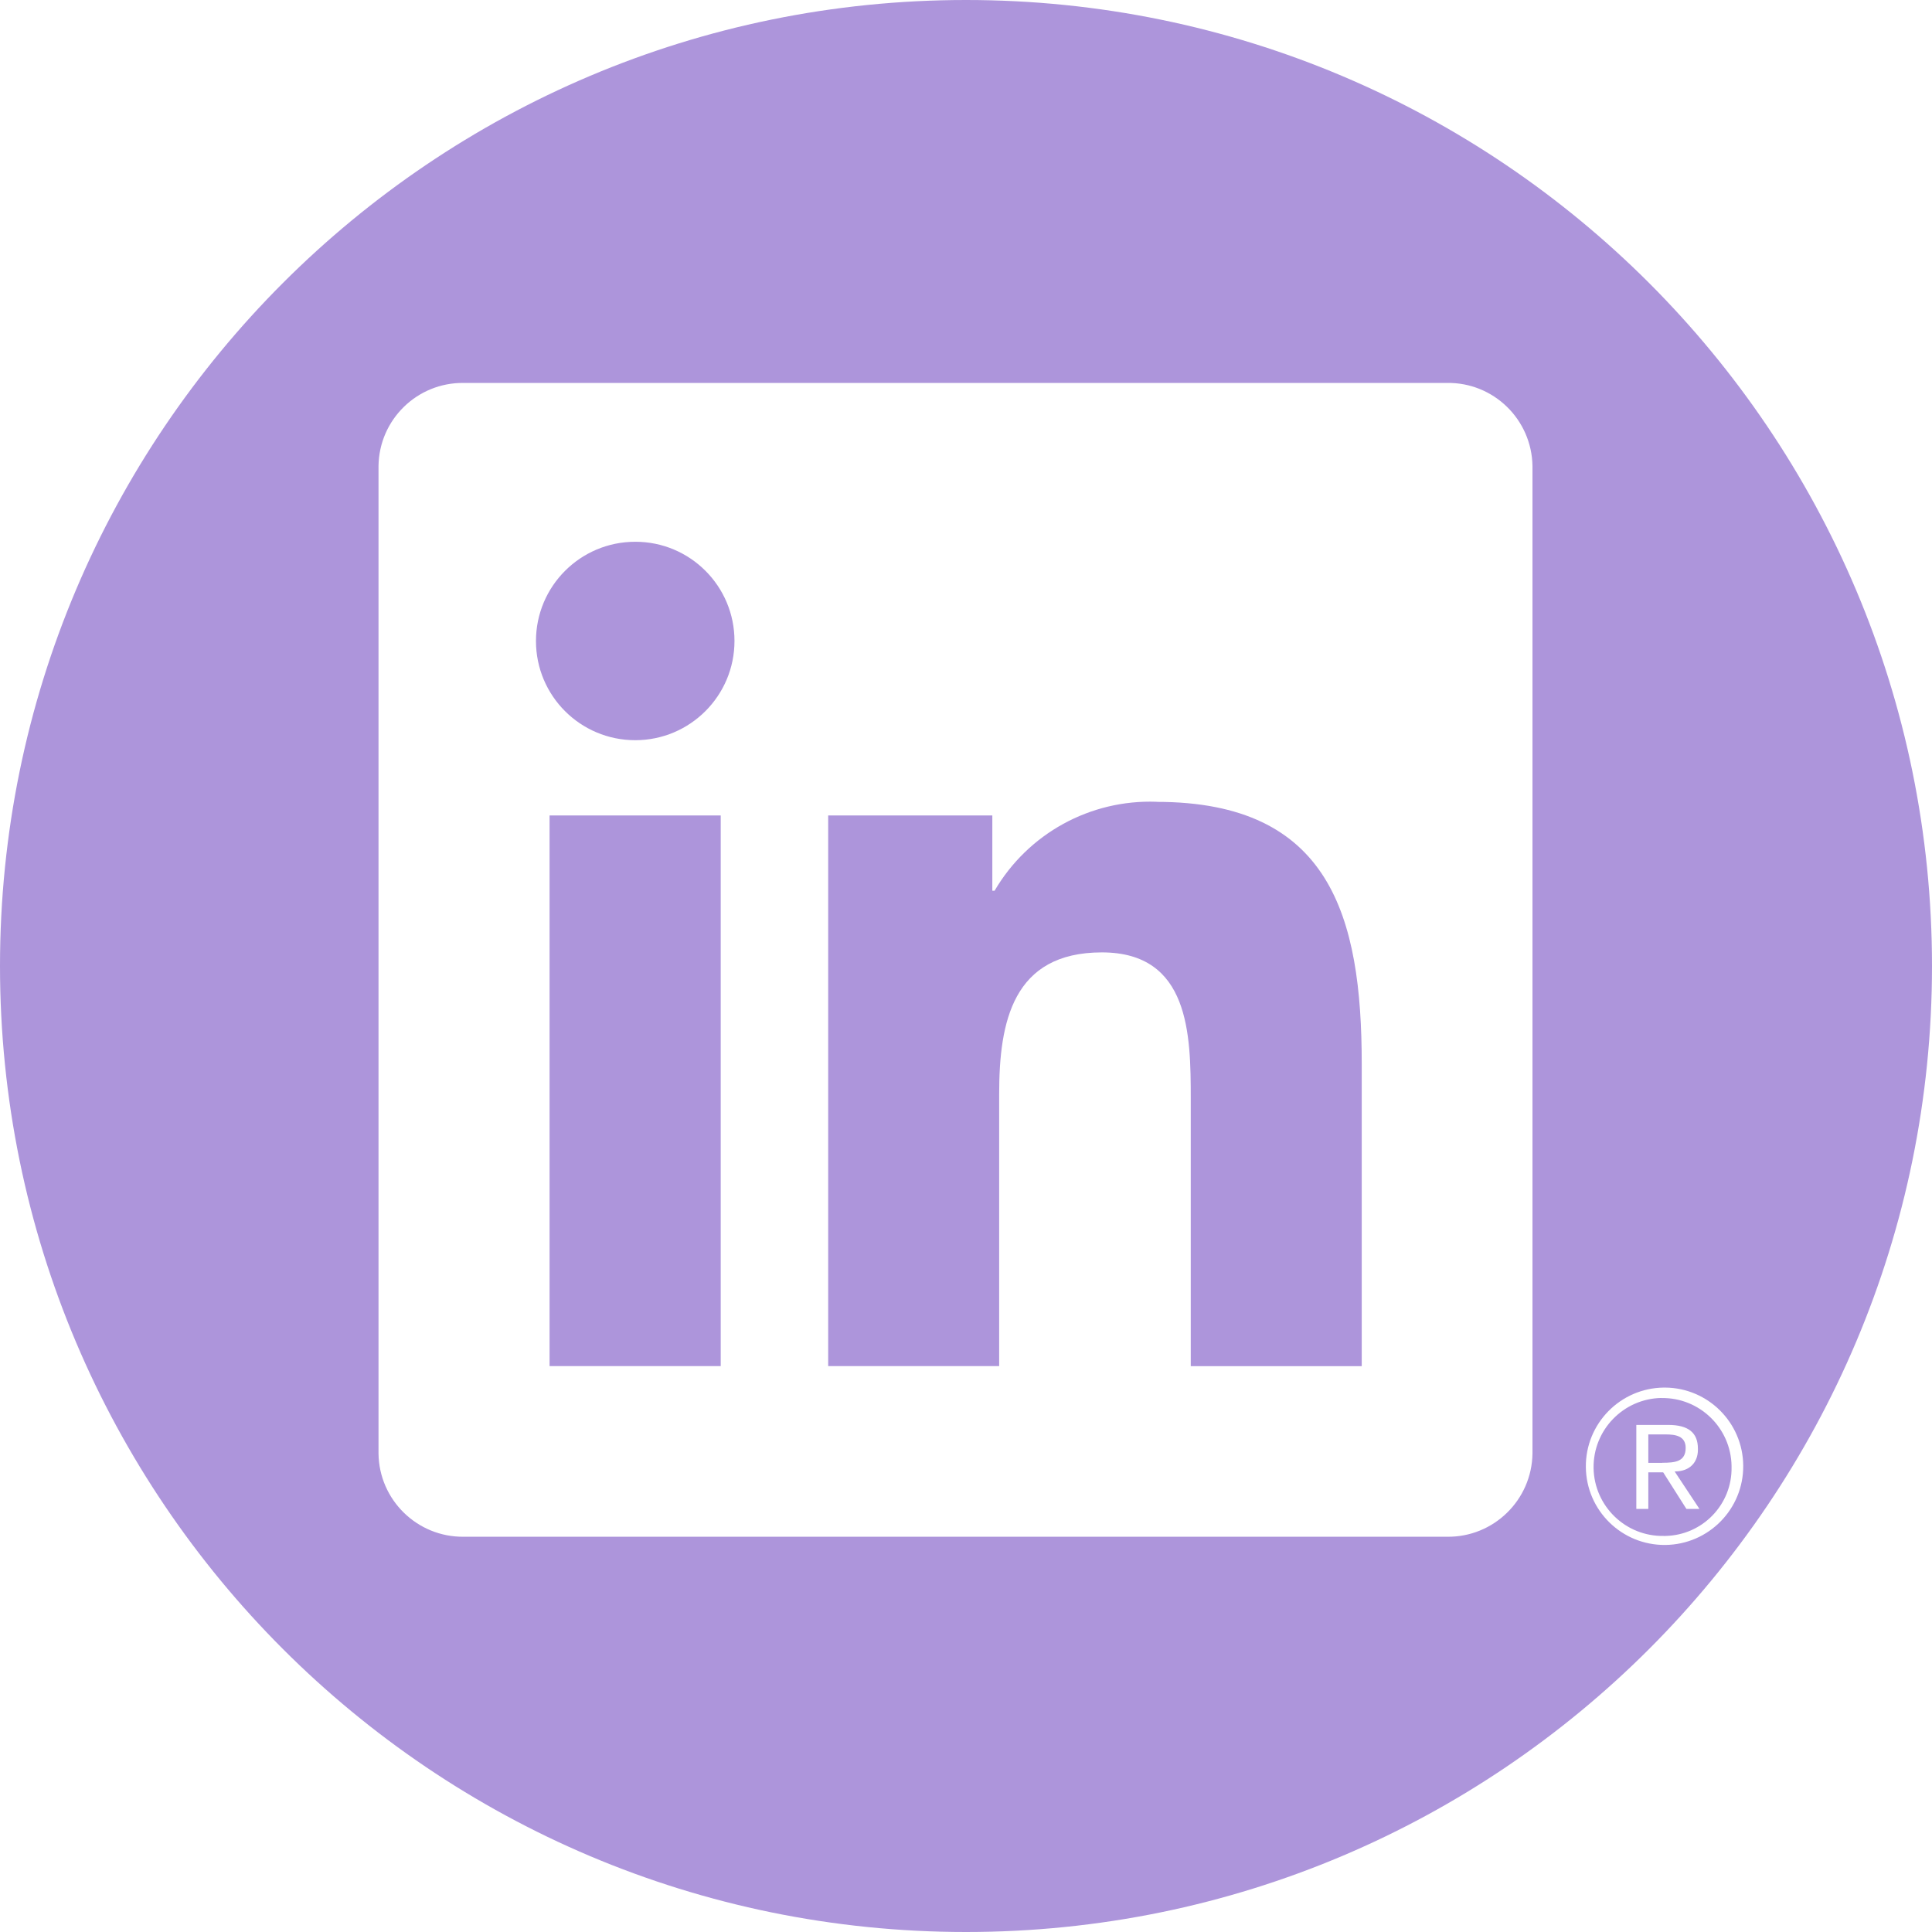
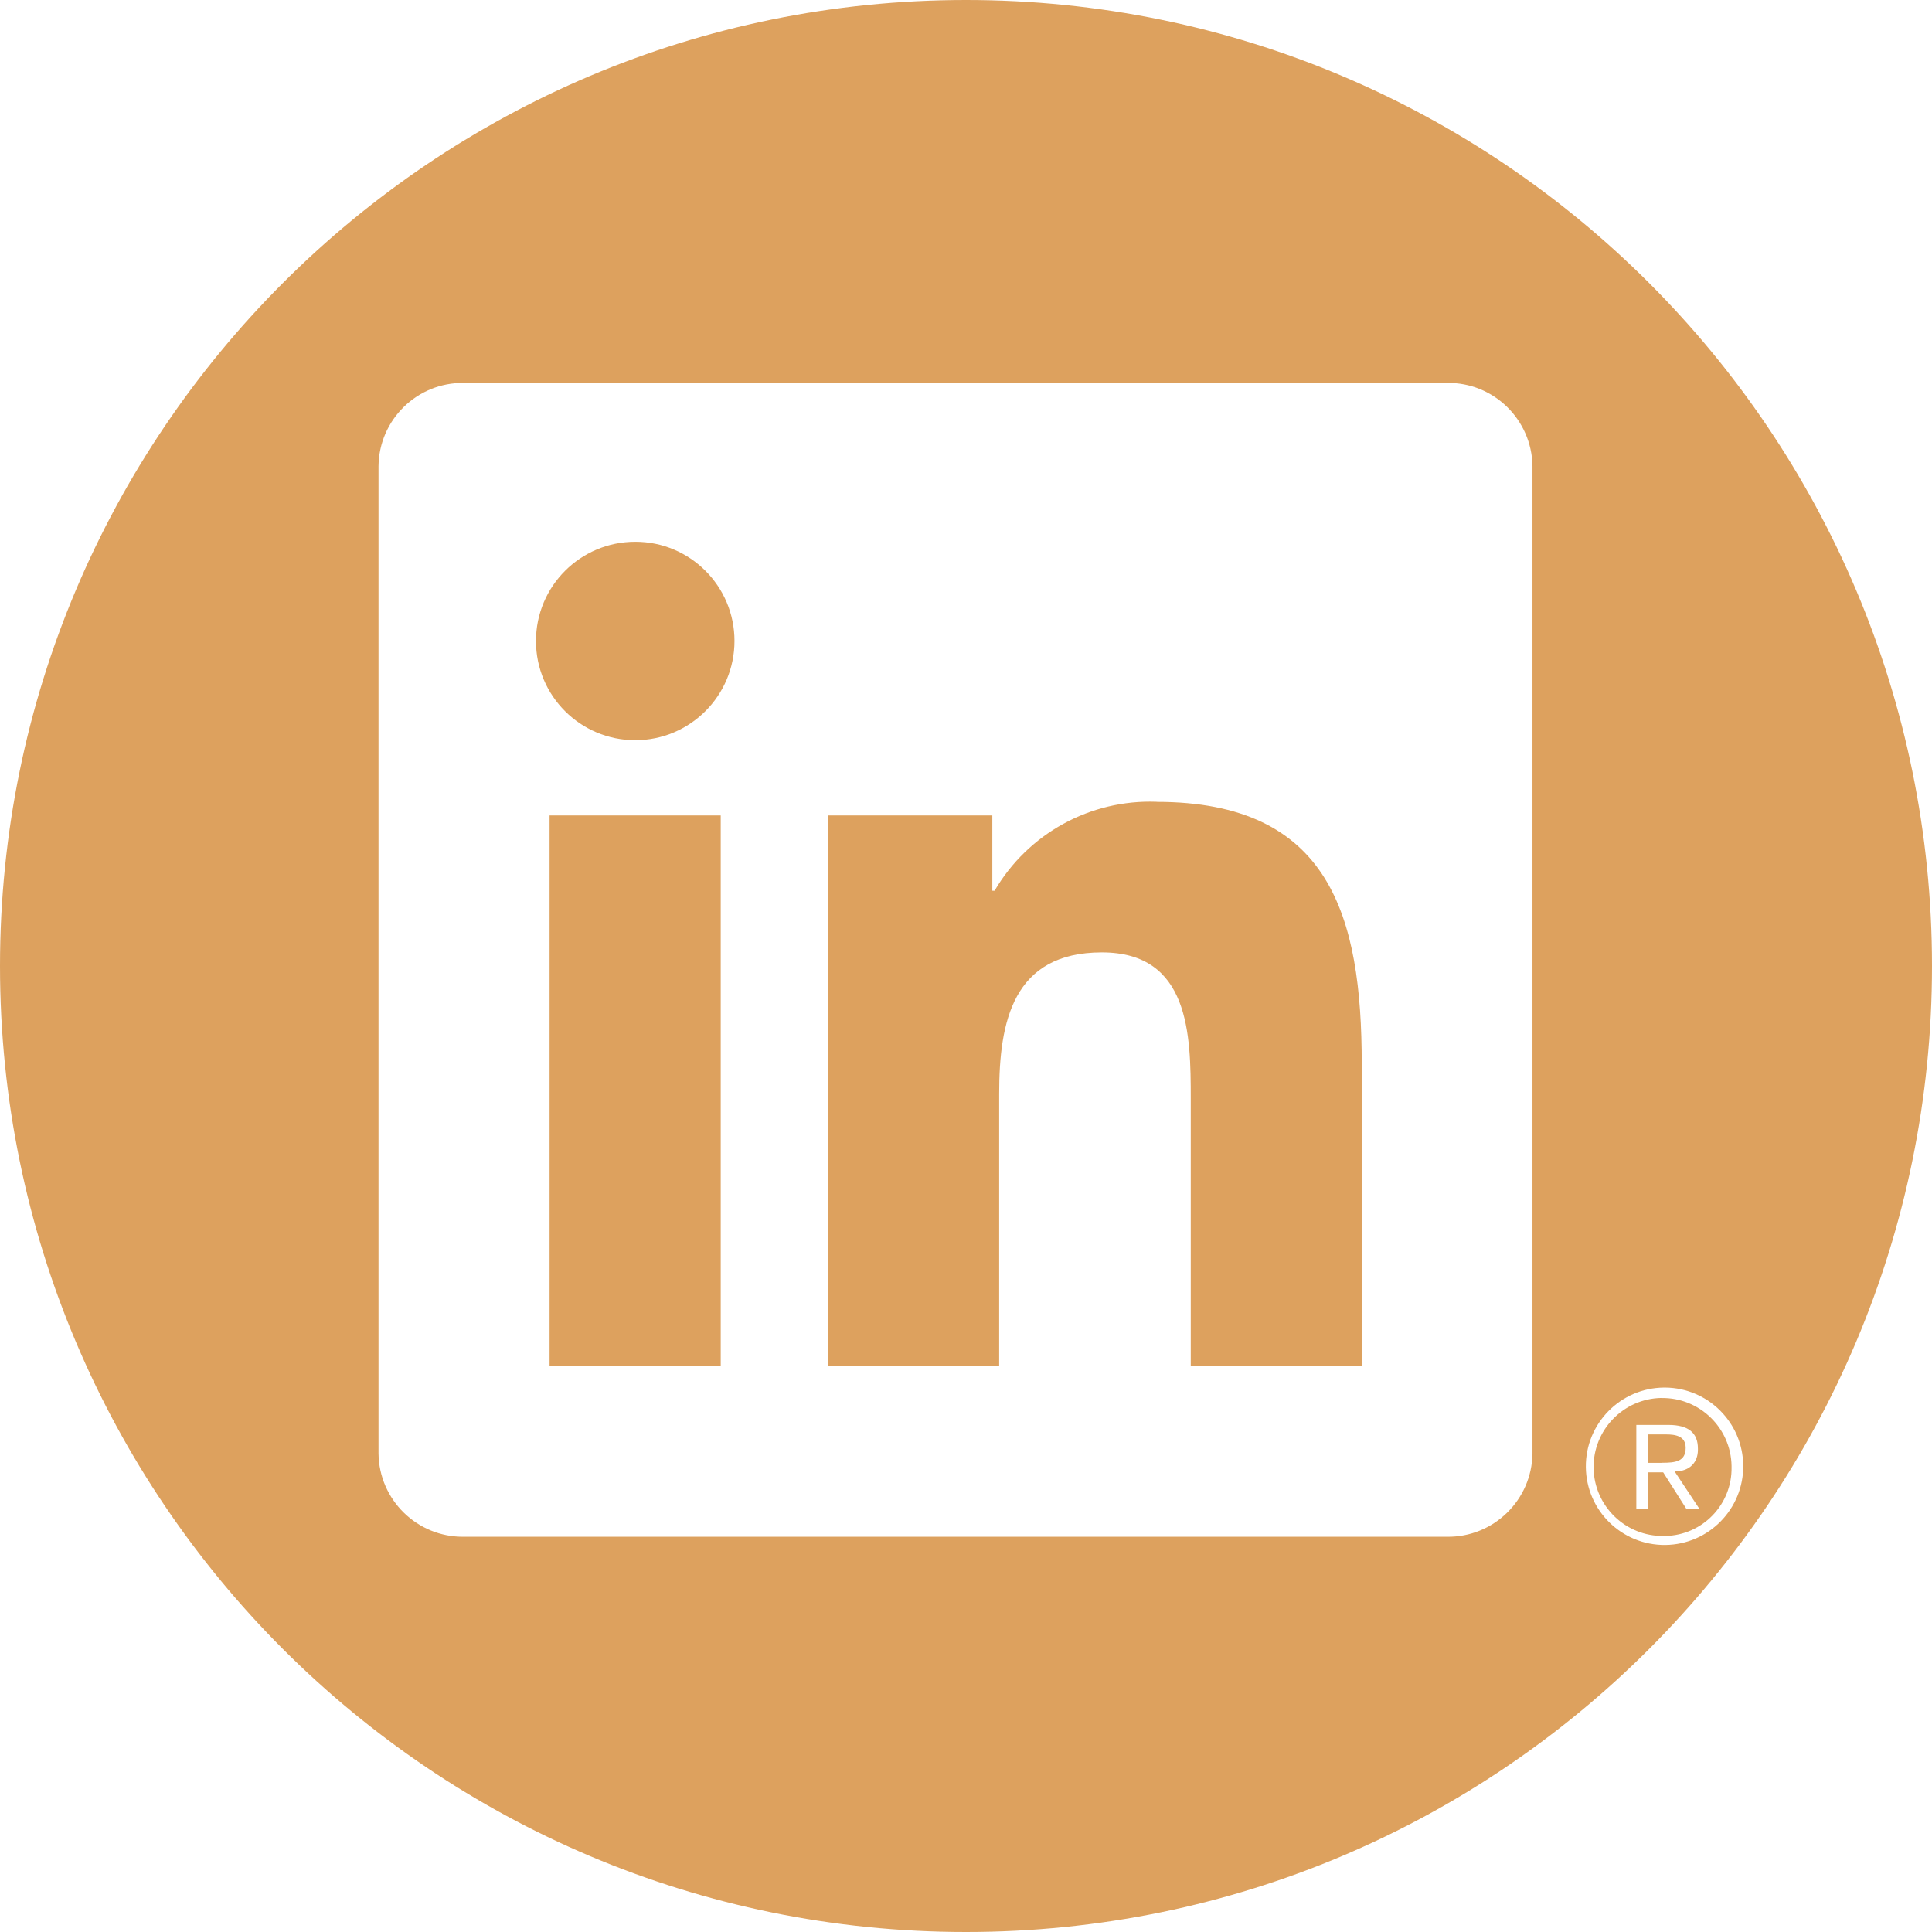
- <svg xmlns="http://www.w3.org/2000/svg" fill="#ad95db" id="Capa_32" data-name="Capa 32" viewBox="0 0 24 24">
+ <svg xmlns="http://www.w3.org/2000/svg" fill="#dda15e" id="Capa_32" data-name="Capa 32" viewBox="0 0 24 24">
  <path d="m20.65,18.172h-.174v-.353h.22c.114,0,.244.018.244.167,0,.171-.131.185-.29.185Z" />
  <path d="m20.639,17.366c-.473.008-.85.398-.843.871.008.473.398.851.871.843h0s.022,0,.022,0c.463-.01.83-.393.821-.856v-.014c-.008-.473-.398-.851-.871-.843h0Zm.31,1.378l-.285-.449-.004-.005h-.184v.454h-.149v-1.043h.398c.246,0,.367.095.367.294,0,.006,0,.012,0,.018-.001.147-.095.266-.289.266l.308.465h-.16Z" />
  <path d="m12,0h0C5.373,0,0,5.373,0,12h0c0,6.627,5.373,12,12,12h0c6.627,0,12-5.373,12-12h0C24,5.373,18.627,0,12,0Zm7.037,18.056c-.008.578-.483,1.042-1.062,1.034H5.76c-.577.006-1.051-.457-1.058-1.034V5.79c.007-.577.48-1.04,1.058-1.033h12.215c.578-.009,1.053.454,1.062,1.032v12.267Zm1.65,1.136c-.54.005-.982-.428-.987-.968-.005-.539.428-.981.968-.987h.019c.532.005.963.436.968.968.005.539-.428.981-.968.987Zm-6.32-9.232c-.823-.03-1.596.394-2.012,1.105h-.028v-.935h-2.039v6.84h2.124v-3.383c0-.893.169-1.756,1.276-1.756,1.09,0,1.104,1.021,1.104,1.814v3.326h2.124v-3.752c0-1.843-.396-3.258-2.549-3.258h0Zm-7.54,7.01h2.126v-6.84h-2.126v6.84Zm1.064-10.24c-.681,0-1.233.552-1.233,1.233,0,.681.552,1.232,1.233,1.232s1.233-.552,1.233-1.233c0-.681-.552-1.233-1.233-1.232Z" />
</svg>
